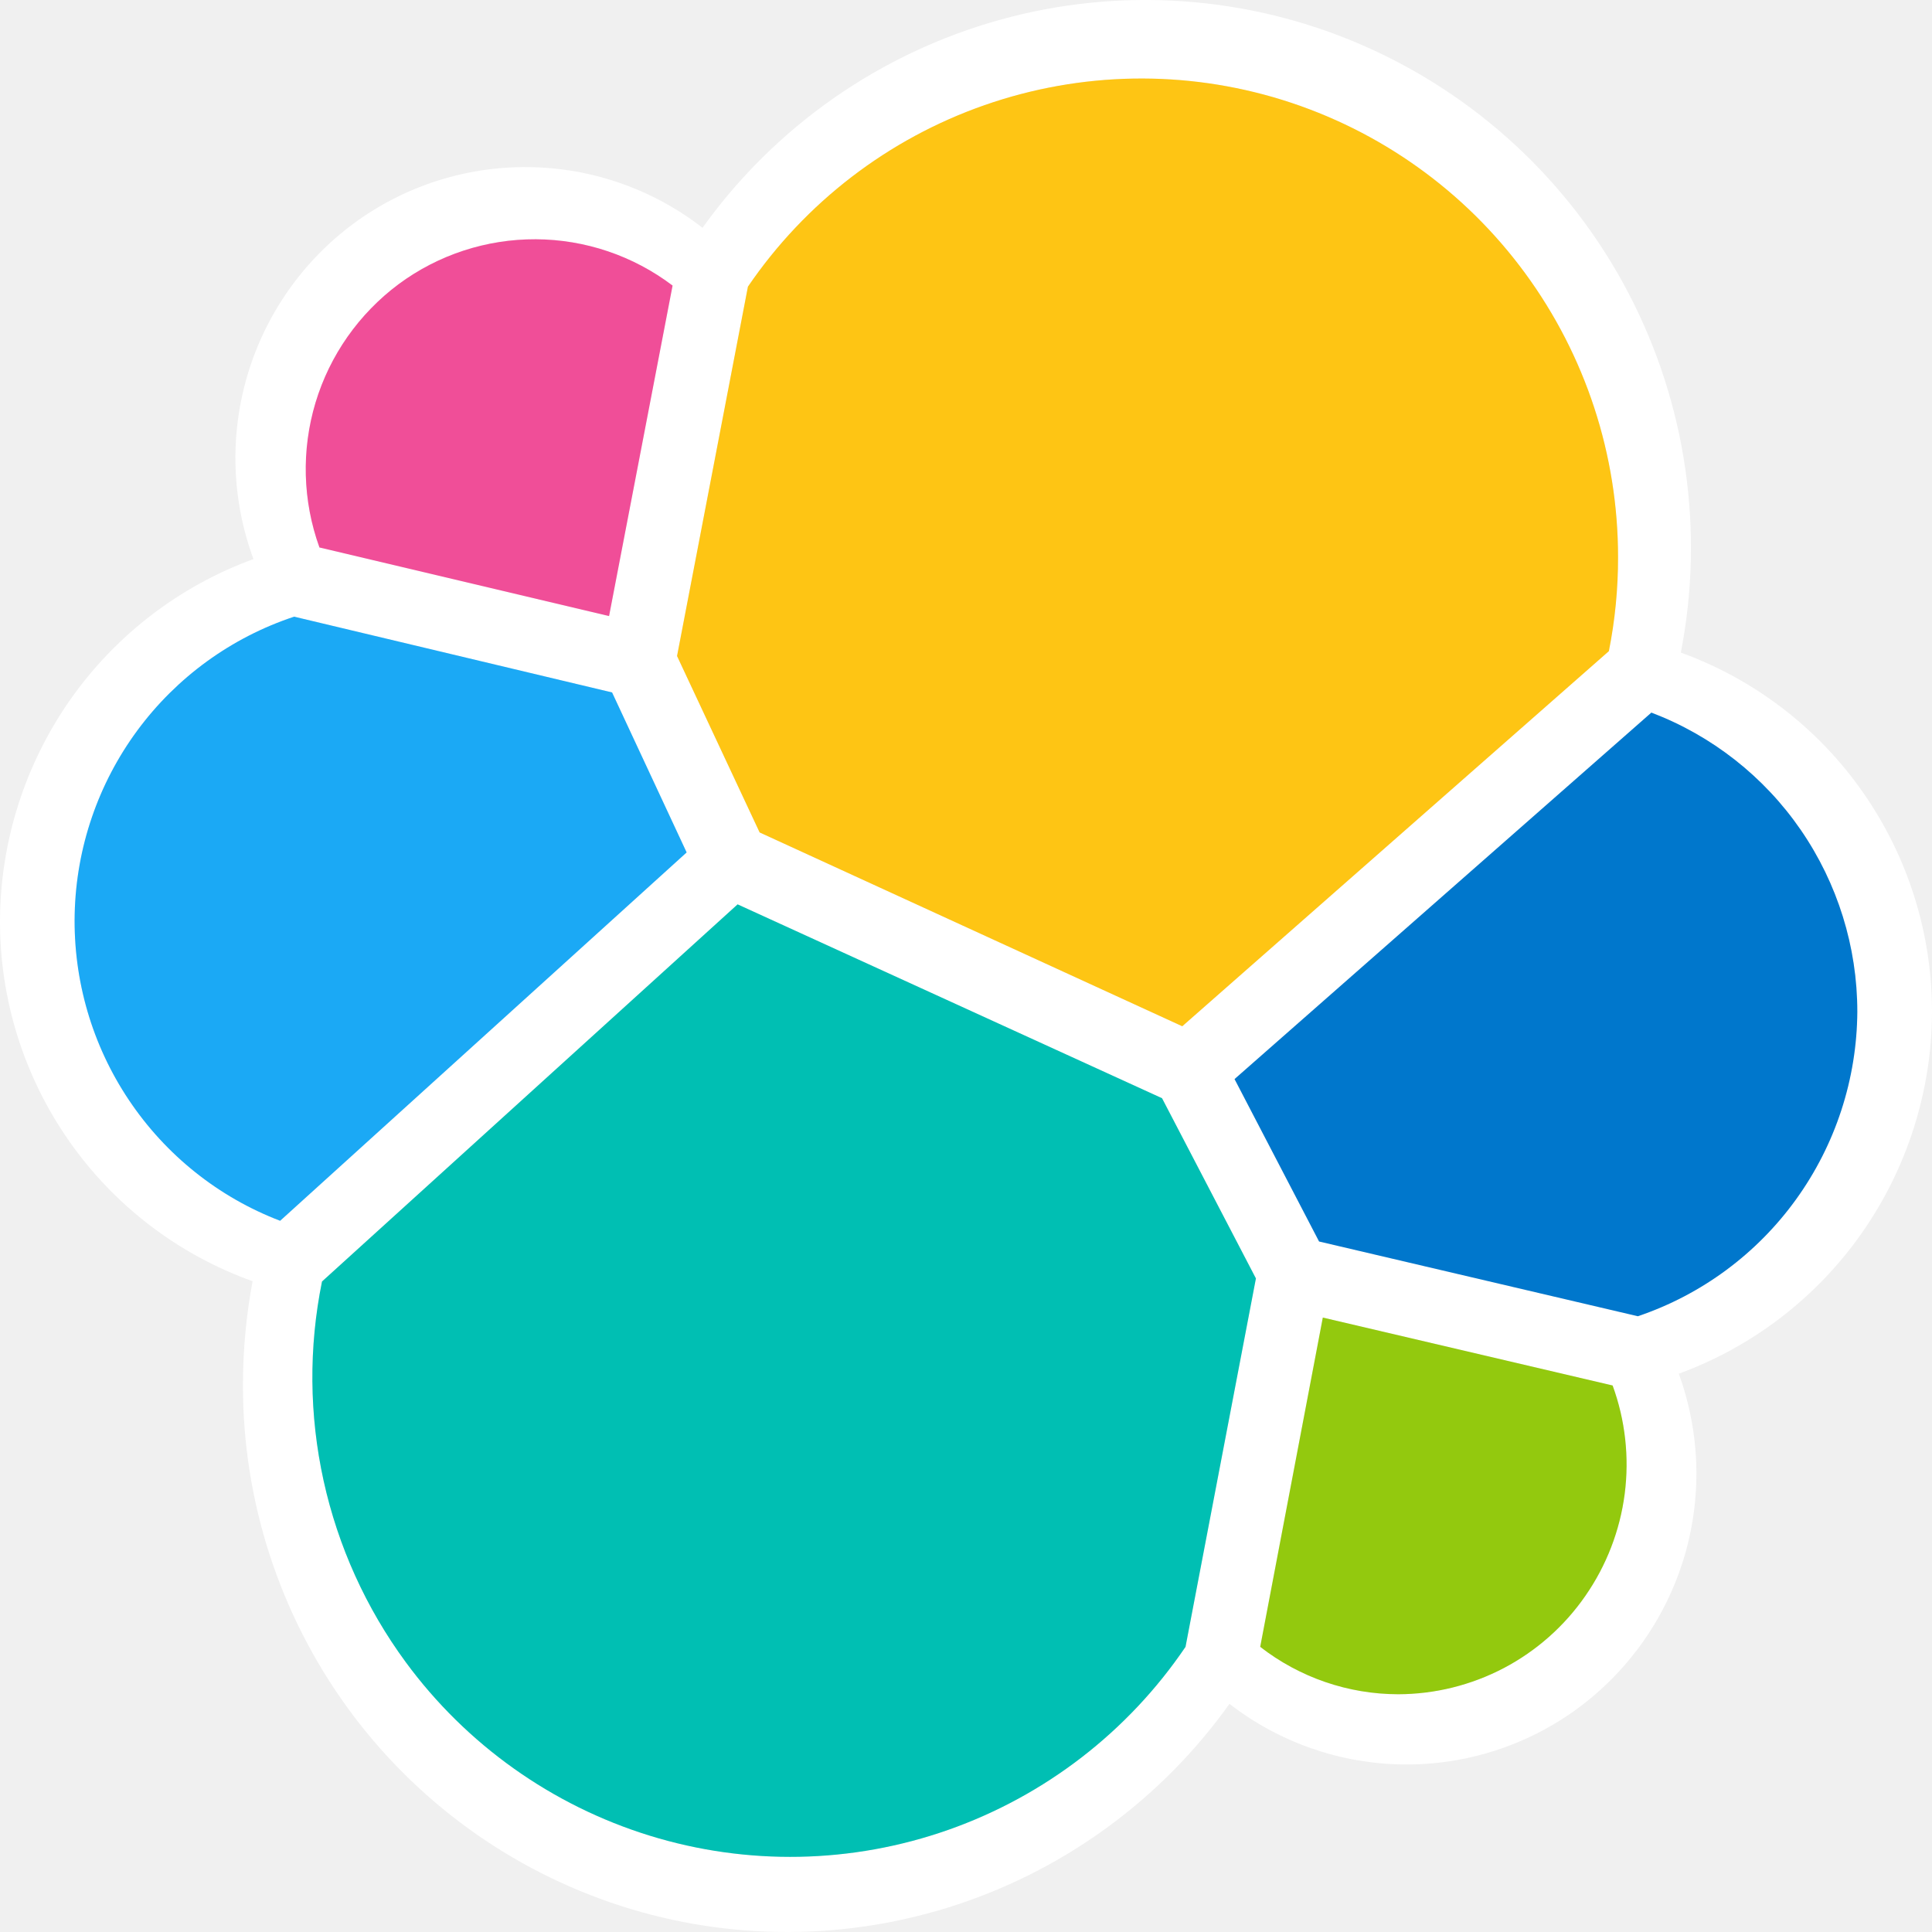
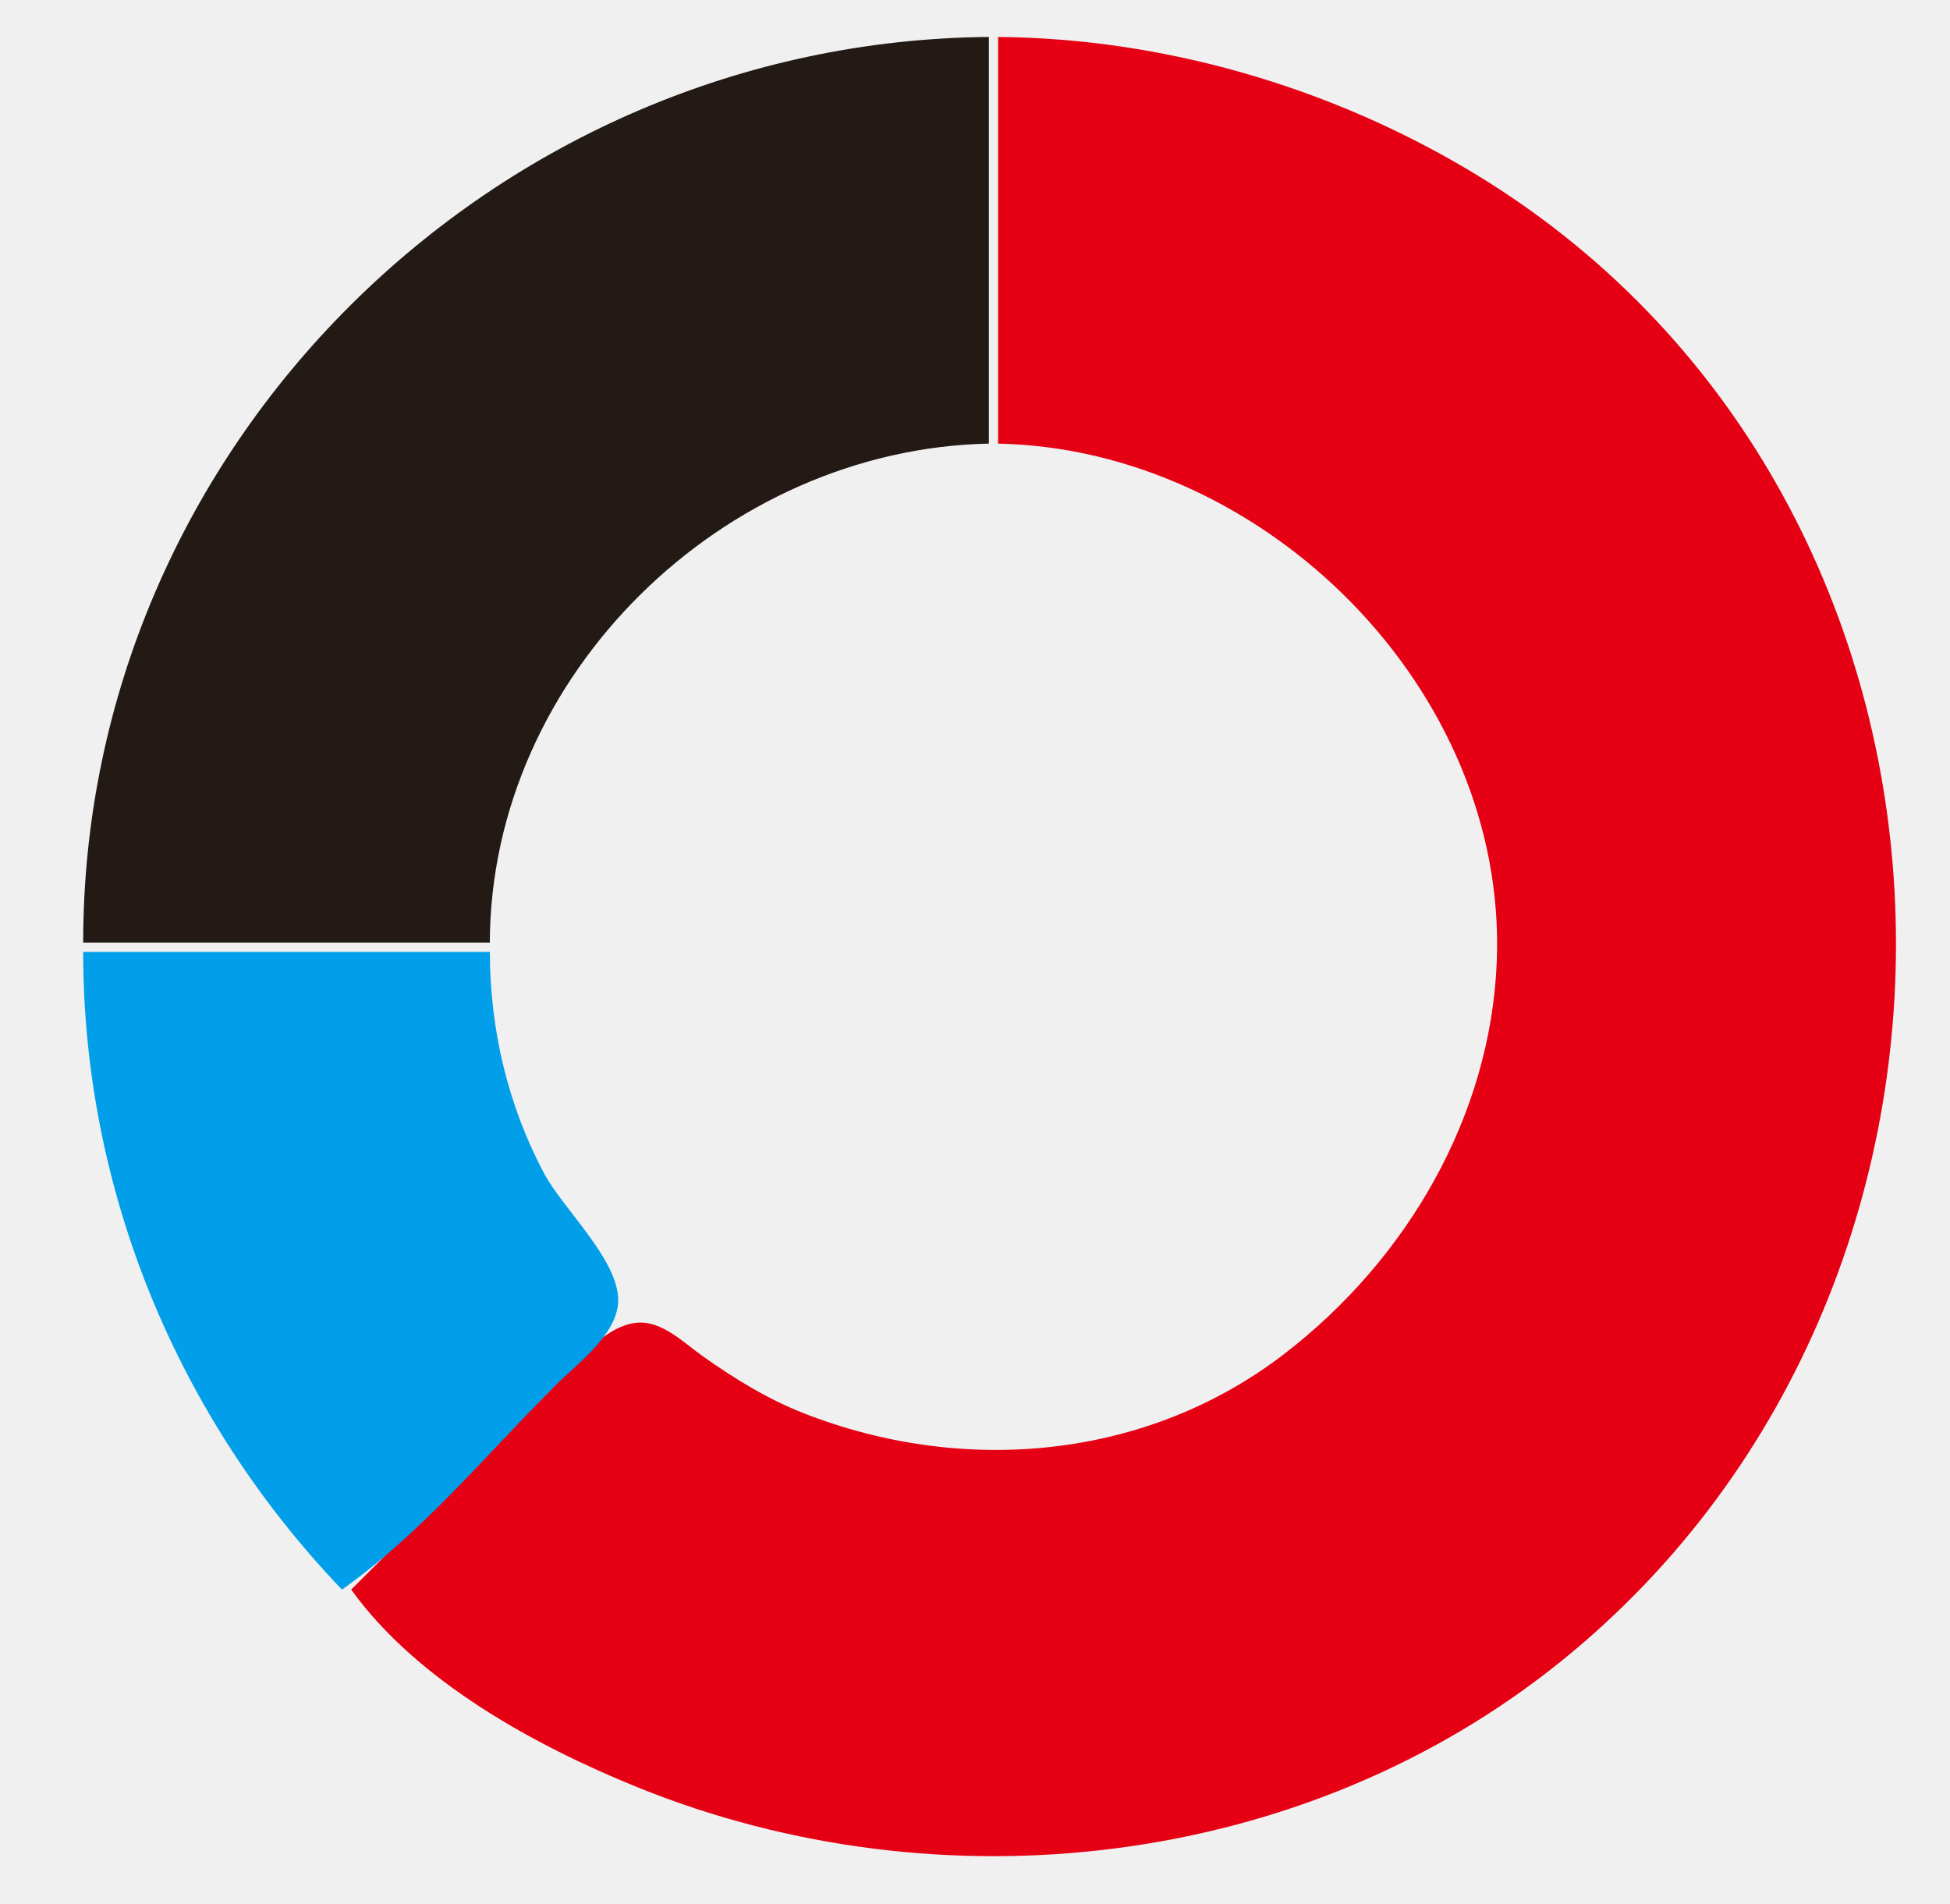
- <svg xmlns="http://www.w3.org/2000/svg" data-type="logoElastic" width="32" height="32" fill="none" viewBox="0 0 32 32">
-   <path class="outline" fill-rule="evenodd" clip-rule="evenodd" d="M30.86 13.129C31.605 14.197 32.003 15.468 32 16.77C31.994 18.077 31.588 19.351 30.838 20.422C30.089 21.491 29.031 22.304 27.806 22.753C28.163 23.733 28.193 24.803 27.892 25.802C27.59 26.801 26.974 27.675 26.134 28.295C25.295 28.912 24.278 29.238 23.237 29.225C22.195 29.211 21.187 28.859 20.364 28.221C19.254 29.777 17.678 30.941 15.864 31.543C14.052 32.144 12.095 32.153 10.277 31.566C8.458 30.978 6.873 29.827 5.751 28.279C4.627 26.728 4.022 24.861 4.024 22.946C4.024 22.367 4.077 21.79 4.184 21.221C2.955 20.781 1.893 19.97 1.145 18.9C0.395 17.828 -0.005 16.55 4.31788e-05 15.242C0.007 13.935 0.413 12.661 1.163 11.59C1.913 10.521 2.972 9.708 4.198 9.26C3.836 8.279 3.802 7.207 4.101 6.205C4.4 5.203 5.016 4.325 5.856 3.703C6.696 3.083 7.714 2.755 8.758 2.768C9.801 2.78 10.812 3.133 11.636 3.773C12.838 2.095 14.577 0.879 16.566 0.327C18.553 -0.224 20.669 -0.076 22.56 0.746C24.453 1.569 26.009 3.015 26.967 4.844C27.927 6.675 28.235 8.779 27.84 10.809C29.062 11.252 30.117 12.062 30.86 13.129ZM12.58 13.787L19.582 16.998L26.648 10.785C26.75 10.272 26.801 9.751 26.8 9.228C26.801 7.536 26.261 5.888 25.26 4.524C24.261 3.162 22.852 2.157 21.24 1.655C19.629 1.154 17.9 1.185 16.308 1.741C14.713 2.298 13.34 3.352 12.388 4.748L11.214 10.866L12.581 13.786L12.58 13.787ZM5.333 21.228C5.112 22.317 5.121 23.44 5.36 24.526C5.599 25.611 6.062 26.634 6.72 27.53C7.724 28.896 9.14 29.903 10.76 30.404C12.378 30.904 14.113 30.87 15.71 30.307C17.309 29.743 18.685 28.681 19.636 27.277L20.802 21.175L19.247 18.19L12.217 14.979L5.332 21.227L5.333 21.228ZM10.088 10.204L5.288 9.067L5.29 9.065C5.012 8.294 4.99 7.454 5.226 6.669C5.462 5.885 5.945 5.197 6.602 4.707C7.259 4.22 8.057 3.959 8.875 3.963C9.693 3.967 10.488 4.236 11.14 4.73L10.088 10.204ZM4.872 10.214C3.833 10.558 2.927 11.216 2.277 12.096C1.626 12.978 1.262 14.039 1.237 15.136C1.212 16.232 1.525 17.309 2.135 18.22C2.744 19.13 3.619 19.83 4.64 20.22L11.373 14.119L10.138 11.469L4.872 10.214ZM23.158 28.062C22.331 28.061 21.527 27.785 20.873 27.277L21.91 21.823L26.71 22.948C26.92 23.522 26.988 24.139 26.91 24.745C26.831 25.351 26.608 25.93 26.259 26.432C25.912 26.934 25.449 27.344 24.909 27.628C24.369 27.911 23.768 28.06 23.158 28.062ZM21.848 20.563L27.128 21.801C28.183 21.444 29.099 20.767 29.75 19.863C30.402 18.958 30.756 17.872 30.763 16.757C30.763 15.682 30.436 14.633 29.827 13.747C29.219 12.863 28.355 12.184 27.352 11.803L20.448 17.873L21.848 20.563Z" fill="white" />
-   <path d="M12.58 13.787L19.582 16.998L26.648 10.785C26.75 10.272 26.801 9.751 26.8 9.228C26.801 7.536 26.261 5.888 25.26 4.524C24.261 3.162 22.852 2.157 21.24 1.655C19.629 1.154 17.9 1.185 16.308 1.741C14.713 2.298 13.34 3.352 12.388 4.748L11.214 10.866L12.581 13.786L12.58 13.787Z" fill="#FEC514" />
-   <path d="M5.333 21.228C5.112 22.317 5.121 23.44 5.36 24.526C5.599 25.611 6.062 26.634 6.72 27.53C7.724 28.896 9.14 29.903 10.76 30.404C12.378 30.904 14.113 30.87 15.71 30.307C17.309 29.743 18.685 28.681 19.636 27.277L20.802 21.175L19.247 18.19L12.217 14.979L5.332 21.227L5.333 21.228Z" fill="#00BFB3" />
-   <path d="M5.288 9.067L10.088 10.204L11.14 4.73C10.488 4.236 9.693 3.967 8.875 3.963C8.057 3.959 7.259 4.22 6.602 4.707C5.945 5.197 5.462 5.885 5.226 6.669C4.99 7.454 5.012 8.294 5.29 9.065" fill="#F04E98" />
-   <path d="M4.872 10.214C3.833 10.558 2.927 11.216 2.277 12.096C1.626 12.978 1.262 14.039 1.237 15.136C1.212 16.232 1.525 17.309 2.135 18.22C2.744 19.13 3.619 19.83 4.64 20.22L11.373 14.119L10.138 11.469L4.872 10.214V10.214Z" fill="#1BA9F5" />
-   <path d="M20.873 27.277C21.527 27.785 22.33 28.061 23.158 28.062C23.768 28.061 24.369 27.911 24.909 27.628C25.448 27.344 25.912 26.934 26.259 26.432C26.608 25.93 26.831 25.351 26.91 24.745C26.988 24.139 26.92 23.522 26.71 22.948L21.91 21.823L20.873 27.277Z" fill="#93C90E" />
-   <path d="M21.848 20.563L27.128 21.801C28.183 21.444 29.099 20.767 29.75 19.863C30.402 18.958 30.756 17.872 30.763 16.757C30.763 15.682 30.436 14.633 29.827 13.747C29.219 12.863 28.355 12.184 27.352 11.803L20.448 17.873L21.848 20.563V20.563Z" fill="#0077CC" />
+ <svg xmlns="http://www.w3.org/2000/svg" width="211" height="206" viewBox="0 0 211 206">
+   <g fill="none" fill-rule="evenodd">
+     <path style="fill:#231915; stroke:none;" d="M9 102L53 102C53.08 73.068 78.274 48.593 107 48L107 4C53.482 4.443 9.006 48.284 9 102z" />
+     <path style="fill:#e50113; stroke:none;" d="M108 4L108 48C136.86 48.596 163.106 74.625 161.96 104C161.303 120.825 152.207 136.295 139 146.471C124.061 157.982 104.233 159.672 87 152.932C83.053 151.388 79.445 149.163 76 146.715C74.004 145.297 71.662 142.931 69 143.117C65.103 143.391 61.535 148.466 59 151L38 172C45.128 181.91 57.861 188.884 69 193.396C101.848 206.702 141.154 202.212 169 179.689C220.446 138.078 216.882 52.958 159 18.453C143.727 9.348 125.803 4.147 108 4z" />
+     <path style="fill:#019fe9; stroke:none;" d="M9 103C9.003 128.808 19.179 153.378 37 172C45.532 165.99 52.636 157.379 60 150C62.316 147.679 66.632 144.568 66.883 141C67.195 136.556 60.925 130.83 58.89 127C54.933 119.556 53.023 111.382 53 103L9 103z" />
+     <path style="fill:#576399; stroke:none;" d="M67 142L68 143L67 142M66 143L67 144L66 143M65 144L66 145L65 144M64 145L65 146L64 145M63 146L64 147L63 146M62 147L63 148L62 147M61 148L62 149L61 148M60 149L61 150L60 149M59 150L60 151L59 150M58 151L59 152L58 151M57 152L58 153L57 152M56 153L57 154L56 153M55 154L56 155L55 154M54 155L55 156L54 155M53 156L54 157L53 156M52 157L53 158L52 157M51 158L52 159L51 158M50 159L51 160L50 159M49 160L50 161L49 160M48 161L49 162L48 161M47 162L48 163L47 162M46 163L47 164L46 163M45 164L46 165L45 164M44 165L45 166L44 165M43 166L44 167L43 166M42 167L43 168L42 167M41 168L42 169L41 168M40 169L41 170L40 169M39 170L40 171L39 170z" />
+     <path style="fill:#65598b; stroke:none;" d="M38 171L39 172L38 171z" />
+   </g>
</svg>
